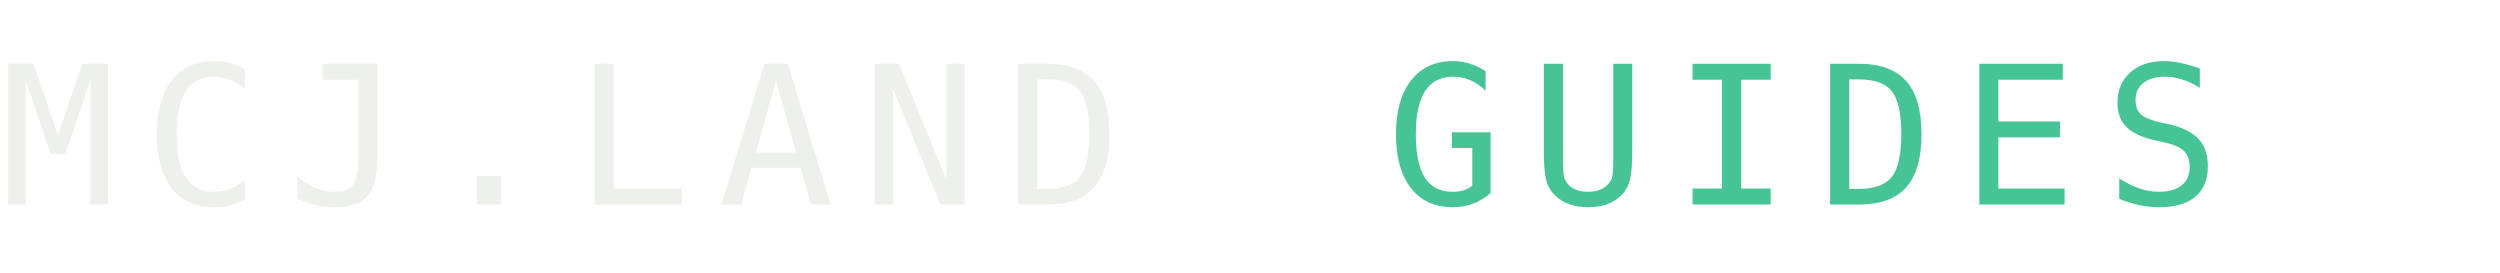
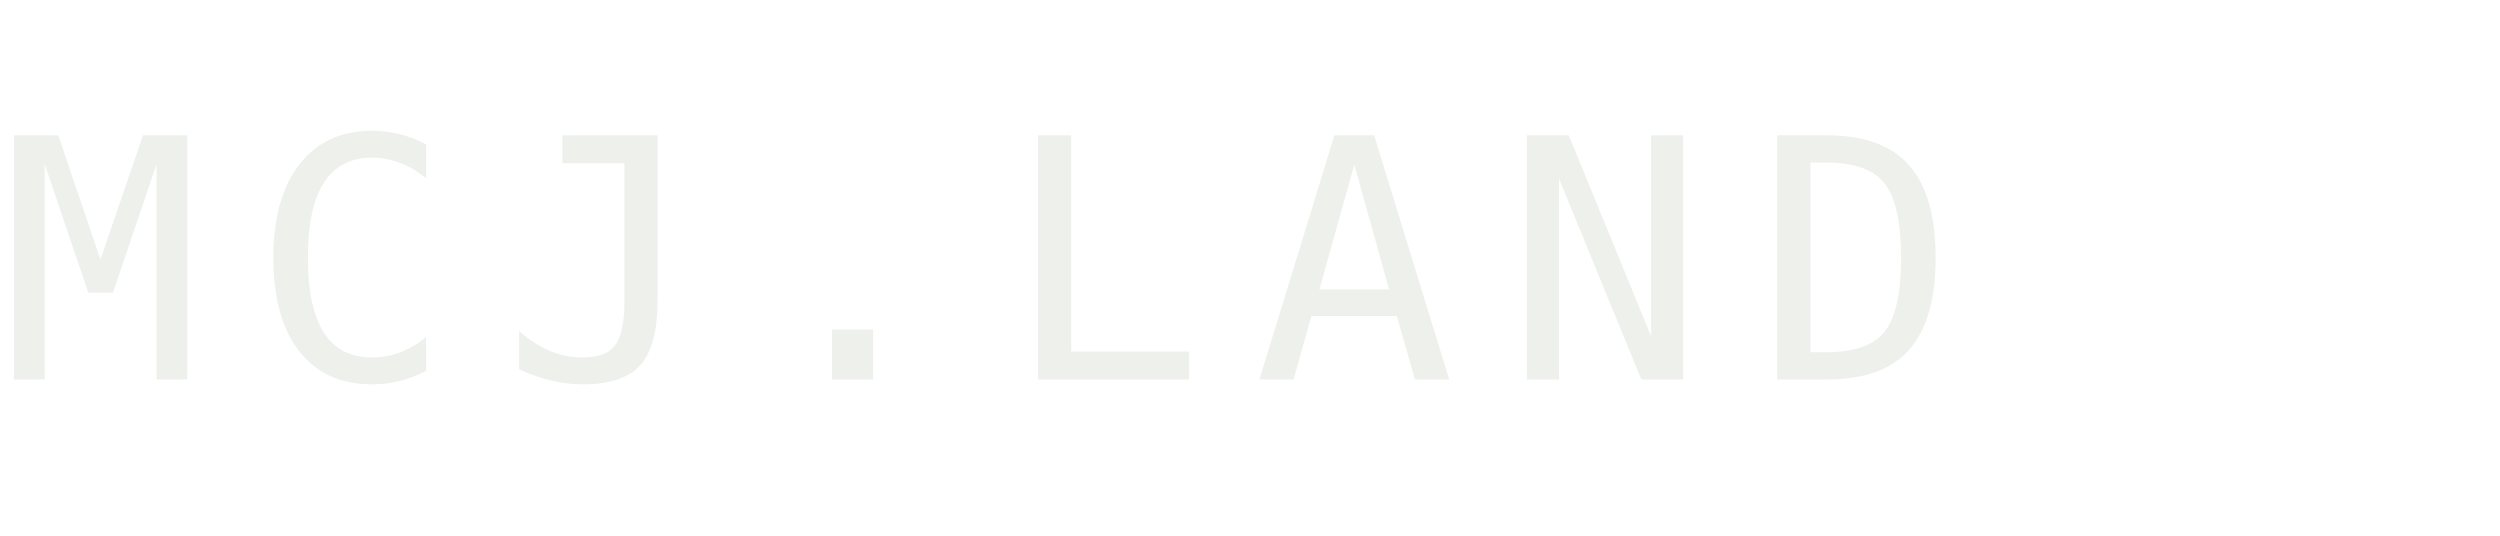
- <svg xmlns="http://www.w3.org/2000/svg" width="220" height="24" viewBox="0 0 220 24" fill="none">
-   <text x="0" y="18" font-family="'IBM Plex Mono', SFMono-Regular, Menlo, Consolas, monospace" font-size="17" font-weight="500" letter-spacing="2.4" fill="#EEF0EB">MCJ.LAND</text>
-   <text x="122" y="18" font-family="'IBM Plex Mono', SFMono-Regular, Menlo, Consolas, monospace" font-size="17" font-weight="500" letter-spacing="2.4" fill="#47C496">GUIDES</text>
+ <svg xmlns="http://www.w3.org/2000/svg" width="112" height="24" viewBox="0 0 112 24" fill="none">
+   <text x="0" y="17" font-family="'IBM Plex Mono', SFMono-Regular, Menlo, Consolas, monospace" font-size="15" font-weight="500" letter-spacing="2.2" fill="#EEF0EB">MCJ.LAND</text>
</svg>
